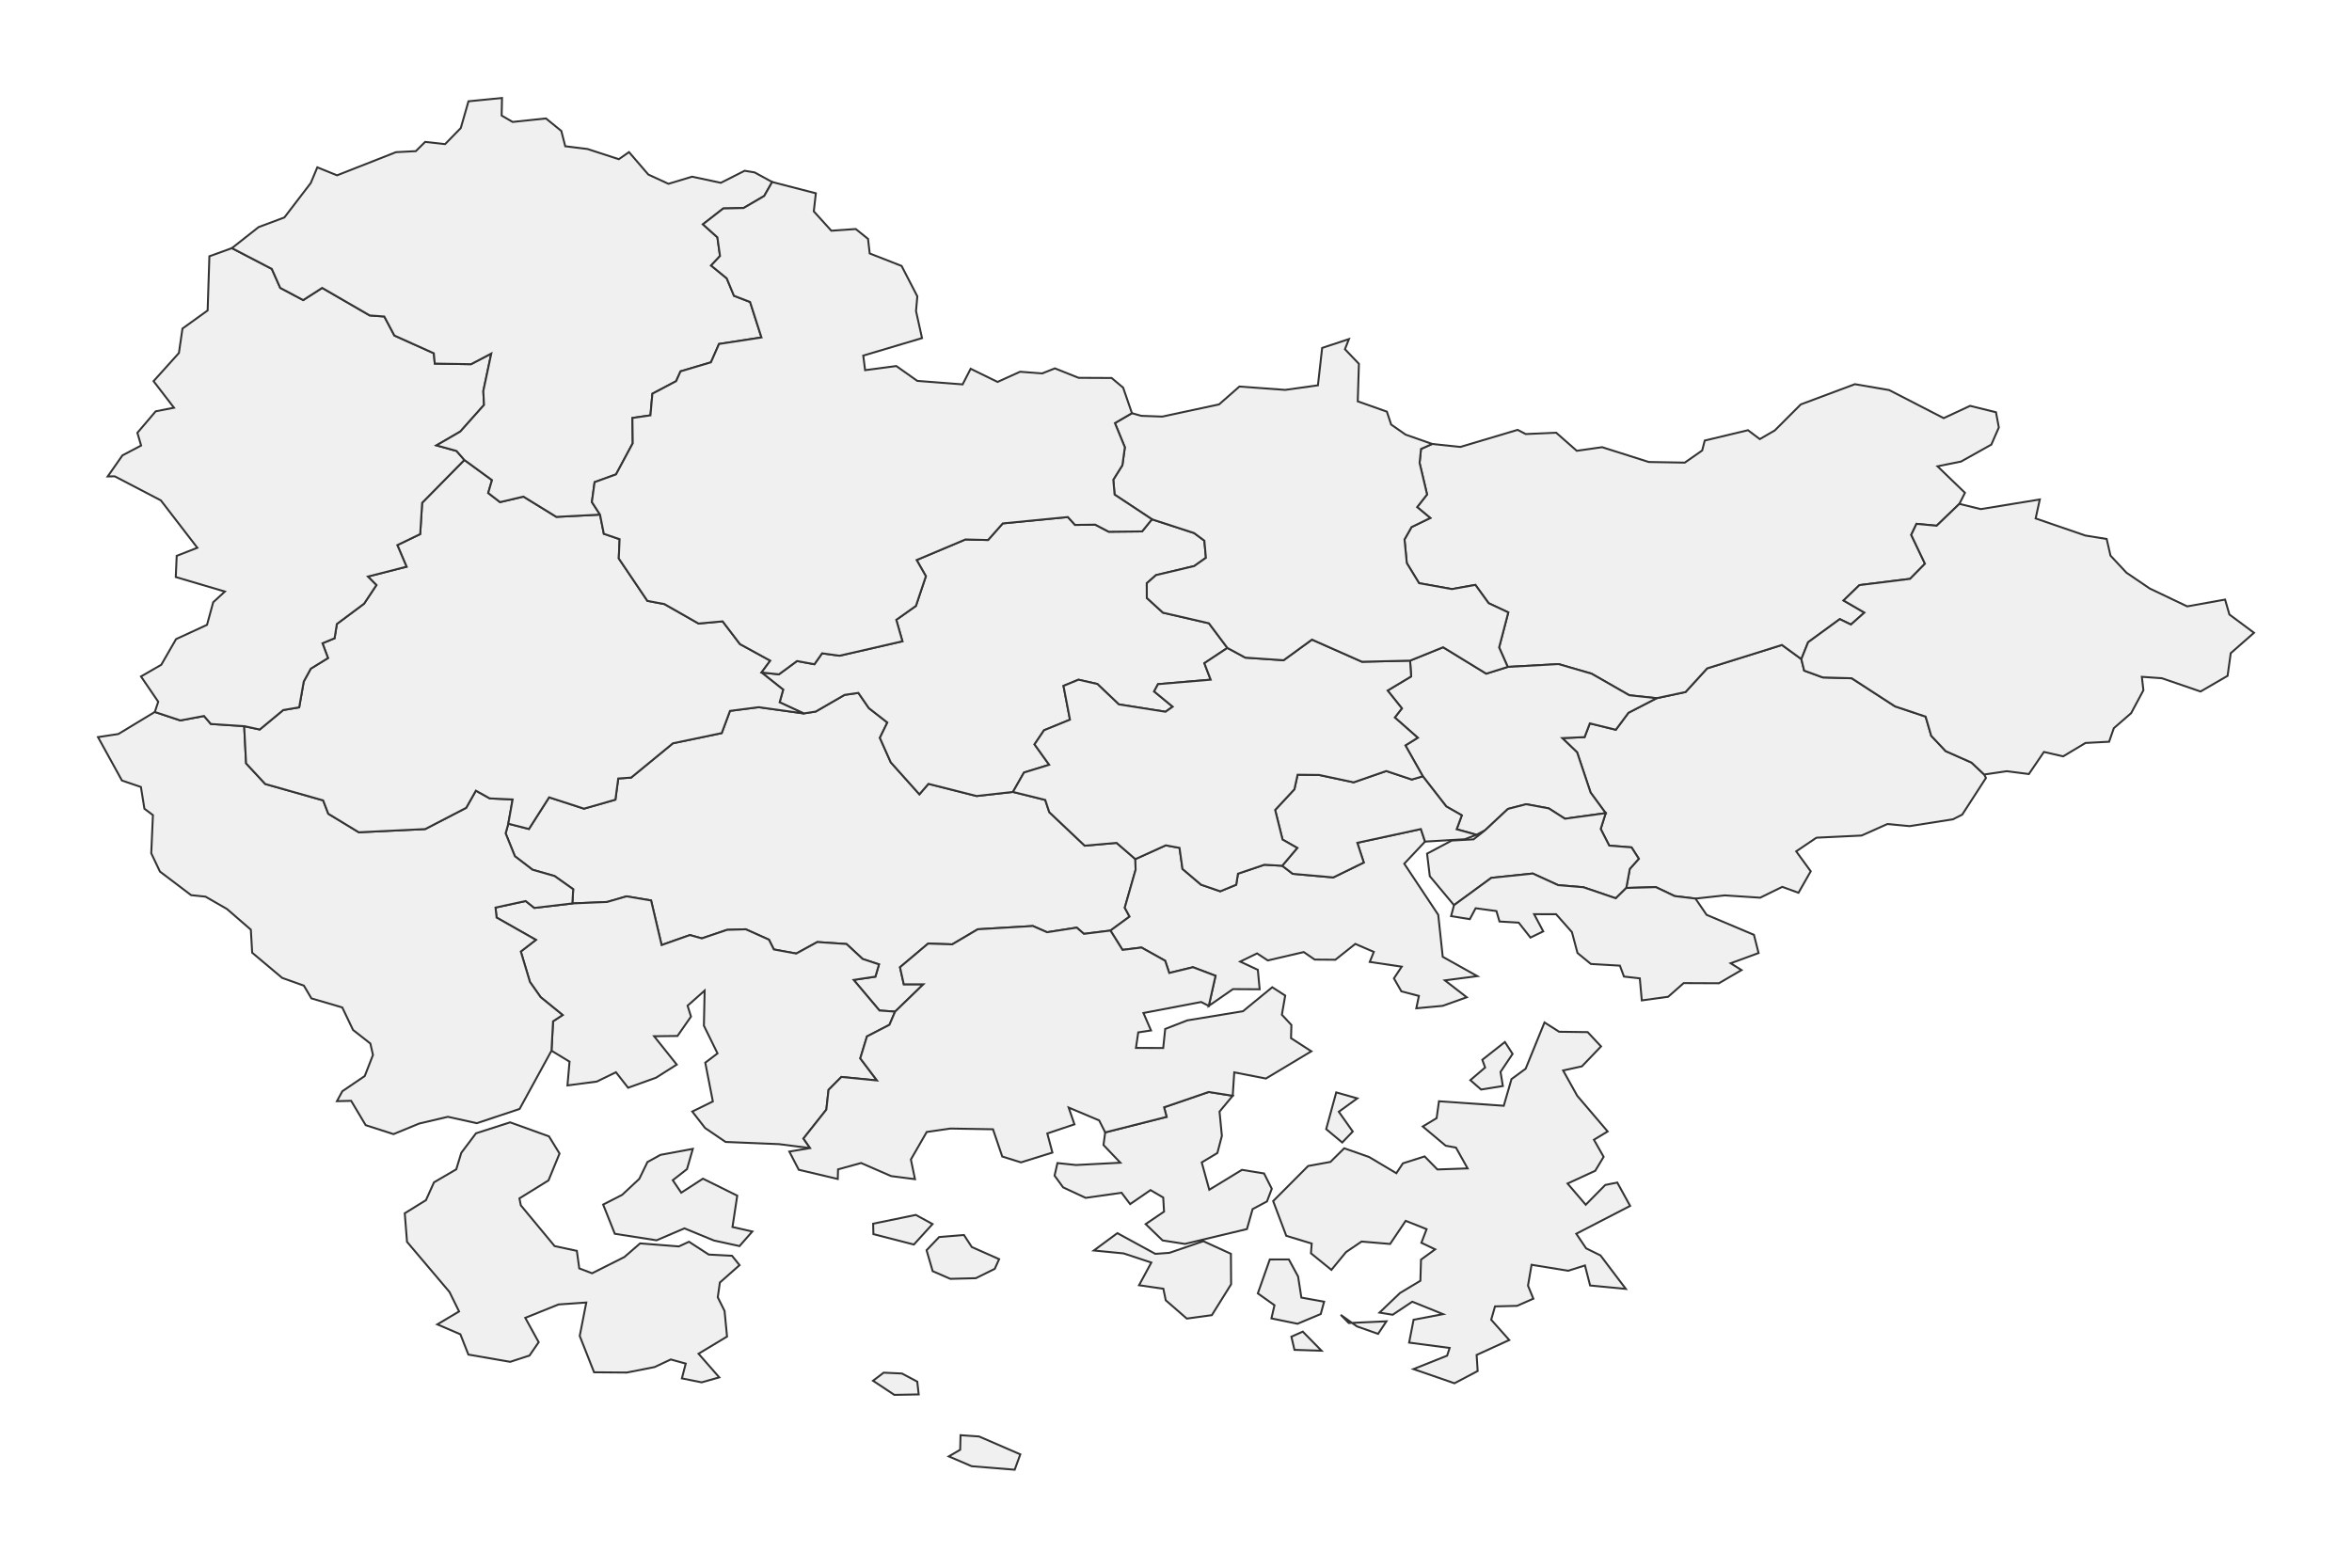
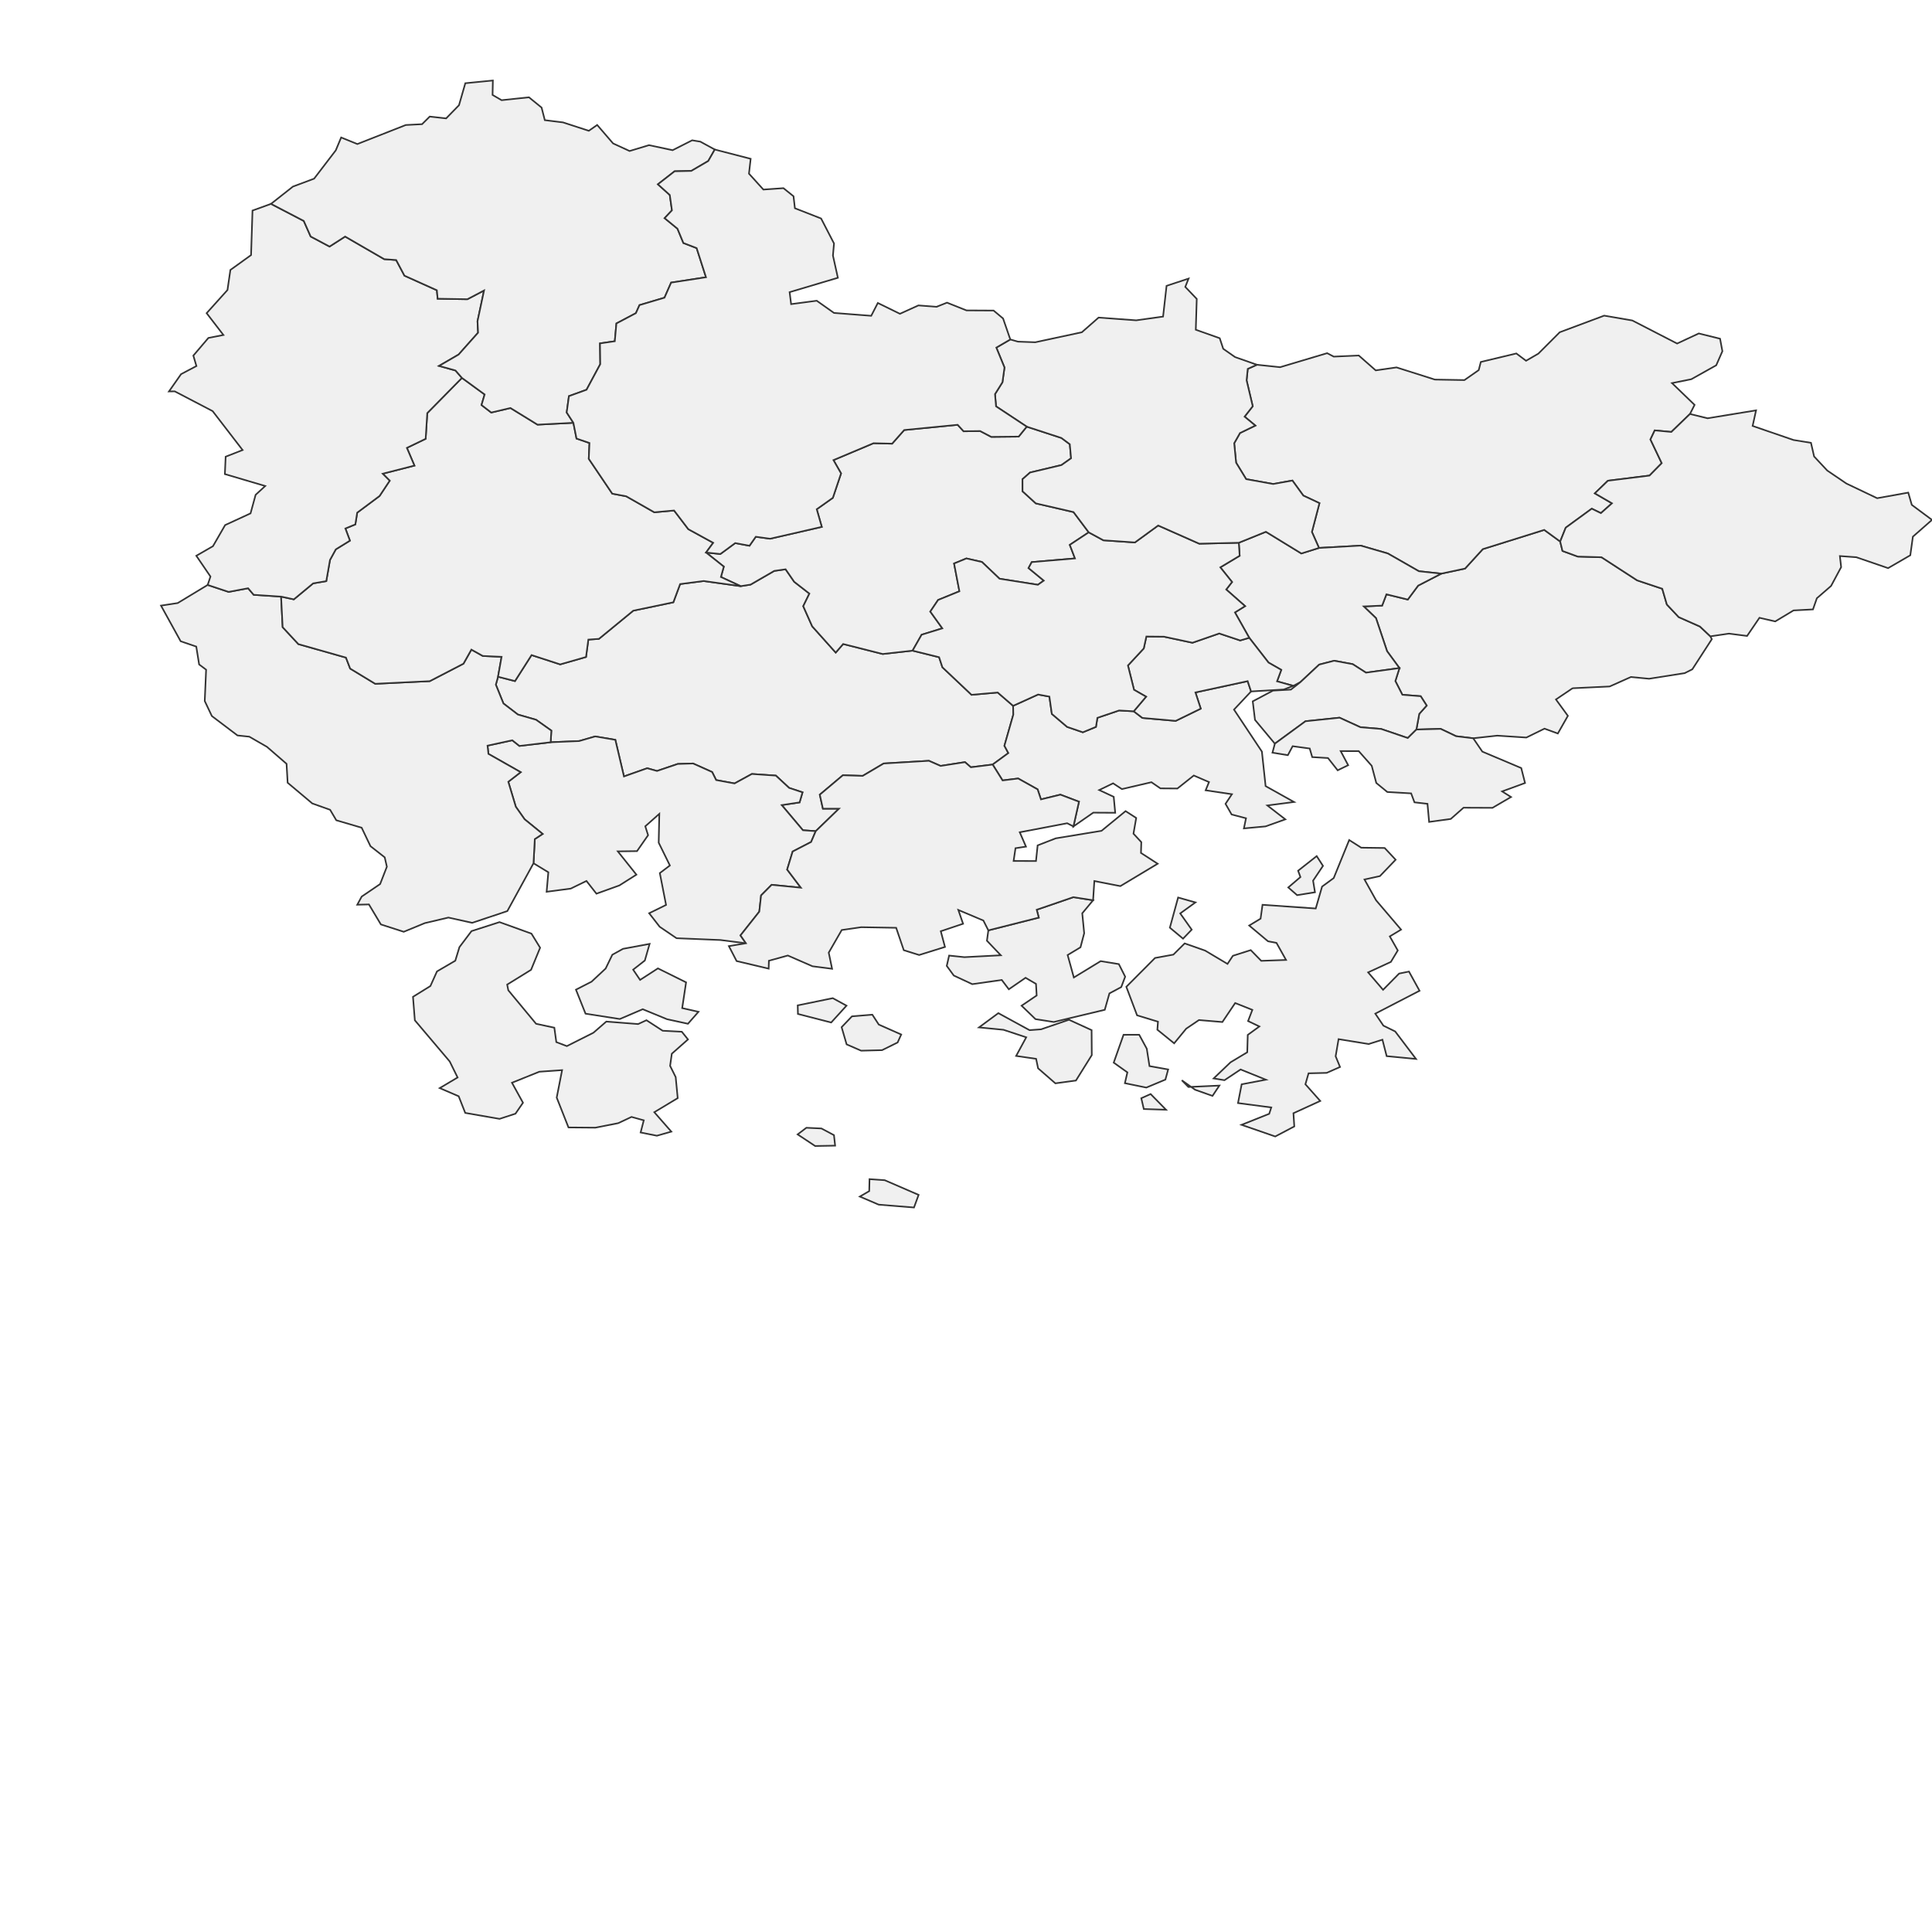
- <svg xmlns="http://www.w3.org/2000/svg" width="1200" height="800">
+ <svg xmlns="http://www.w3.org/2000/svg" width="1200" height="1200" viewBox="0 0 1100 1200">
  <style>
.region-path { stroke: #333; }
.sido { stroke-width: 2; fill: #e0e0e0; }
.sigungu { stroke-width: 1; fill: #f0f0f0; }
</style>
  <path id="38030" data-region="진주시" data-code="38030" d="M 516.81 404.13 L 498.28 406.21 L 473.69 400.00 L 469.08 405.33 L 454.47 389.01 L 448.91 376.52 L 452.73 368.70 L 443.30 361.36 L 437.95 353.59 L 430.89 354.60 L 416.18 363.11 L 410.05 364.07 L 387.10 360.88 L 372.44 362.77 L 368.22 374.10 L 343.33 379.30 L 322.00 396.81 L 315.43 397.27 L 313.98 408.07 L 297.95 412.66 L 280.16 406.88 L 269.86 423.03 L 259.34 420.34 L 257.97 425.26 L 262.69 436.94 L 271.67 443.82 L 282.95 447.06 L 292.45 453.79 L 292.02 461.03 L 309.75 460.28 L 319.66 457.41 L 332.19 459.52 L 337.55 482.27 L 351.99 477.17 L 358.08 478.87 L 370.94 474.51 L 380.47 474.22 L 392.32 479.52 L 394.81 484.51 L 406.25 486.61 L 417.00 480.73 L 431.90 481.74 L 440.14 489.38 L 448.46 492.13 L 446.63 498.38 L 435.54 500.05 L 448.71 515.68 L 456.68 516.24 L 471.09 502.30 L 461.12 502.28 L 459.19 493.59 L 473.53 481.52 L 485.84 481.91 L 498.87 474.22 L 526.97 472.55 L 534.22 475.73 L 549.37 473.38 L 553.03 476.56 L 566.55 474.88 L 576.30 467.74 L 573.86 463.21 L 579.39 443.85 L 579.26 438.40 L 569.68 430.12 L 553.44 431.56 L 535.35 414.46 L 533.29 408.21 L 516.81 404.13 Z" fill="#f0f0f0" stroke="#333" class="region-path sigungu" />
  <path id="38050" data-region="통영시" data-code="38050" d="M 490.07 732.39 L 489.89 739.82 L 484.07 743.21 L 495.76 748.22 L 517.70 750.00 L 520.57 742.16 L 499.52 733.04 L 490.07 732.39 Z M 450.85 700.48 L 445.42 704.60 L 456.30 711.81 L 468.72 711.58 L 467.99 705.06 L 460.20 700.91 L 450.85 700.48 Z M 664.68 679.53 L 658.87 682.13 L 660.44 688.84 L 674.24 689.28 L 664.68 679.53 Z M 684.05 670.97 L 692.30 676.86 L 703.11 680.68 L 707.37 674.27 L 688.15 675.15 L 684.05 670.97 Z M 657.57 642.70 L 647.85 642.72 L 641.75 660.02 L 650.24 666.07 L 648.69 672.79 L 662.00 675.52 L 673.85 670.56 L 675.57 664.26 L 663.97 662.17 L 662.29 651.40 L 657.57 642.70 Z M 491.82 630.23 L 479.16 631.27 L 472.74 638.00 L 475.85 648.68 L 484.87 652.60 L 497.88 652.27 L 507.52 647.51 L 509.76 642.55 L 495.82 636.37 L 491.82 630.23 Z M 570.09 629.28 L 558.08 638.14 L 573.28 639.62 L 587.41 644.29 L 581.14 655.86 L 593.55 657.66 L 594.77 663.54 L 605.51 672.88 L 618.28 671.14 L 628.12 655.37 L 628.01 639.82 L 613.97 633.39 L 596.64 639.33 L 589.46 639.85 L 570.09 629.28 Z M 467.25 619.98 L 445.48 624.45 L 445.61 629.78 L 466.27 635.09 L 475.78 624.64 L 467.25 619.98 Z M 628.94 559.17 L 616.67 557.24 L 593.92 565.05 L 595.20 569.94 L 563.88 577.87 L 563.00 584.30 L 571.61 593.34 L 549.00 594.51 L 539.51 593.52 L 538.04 599.94 L 542.41 605.92 L 553.90 611.28 L 572.22 608.67 L 576.60 614.47 L 587.00 607.31 L 593.48 611.11 L 593.89 618.31 L 584.52 624.66 L 593.17 633.00 L 604.55 634.78 L 636.19 627.21 L 639.08 617.02 L 646.42 613.10 L 648.87 606.64 L 644.93 598.82 L 633.65 596.98 L 616.98 607.14 L 613.13 593.18 L 621.11 588.38 L 623.41 579.66 L 622.21 567.26 L 628.94 559.17 Z" fill="#f0f0f0" stroke="#333" class="region-path sigungu" />
  <path id="38060" data-region="사천시" data-code="38060" d="M 456.68 516.24 L 448.71 515.68 L 435.54 500.05 L 446.63 498.38 L 448.46 492.13 L 440.14 489.38 L 431.90 481.74 L 417.00 480.73 L 406.25 486.61 L 394.81 484.51 L 392.32 479.52 L 380.47 474.22 L 370.94 474.51 L 358.08 478.87 L 351.99 477.17 L 337.55 482.27 L 332.19 459.52 L 319.66 457.41 L 309.75 460.28 L 292.02 461.03 L 272.61 463.31 L 268.21 459.80 L 252.81 463.13 L 253.36 468.24 L 273.41 479.62 L 265.71 485.57 L 270.37 501.09 L 275.83 508.85 L 287.04 517.97 L 282.17 521.17 L 281.37 536.18 L 290.58 541.77 L 289.52 553.90 L 304.49 551.93 L 314.26 547.18 L 320.46 555.09 L 334.71 549.96 L 345.28 543.26 L 333.73 528.80 L 345.66 528.65 L 352.55 518.76 L 350.80 513.22 L 359.51 505.50 L 359.13 523.42 L 366.08 537.56 L 359.83 542.29 L 363.70 562.07 L 353.20 567.23 L 359.73 575.63 L 370.20 582.74 L 397.47 583.86 L 413.31 585.88 L 409.92 581.00 L 421.61 566.24 L 422.73 556.16 L 429.28 549.57 L 447.44 551.36 L 438.92 540.09 L 442.33 528.90 L 453.80 522.97 L 456.68 516.24 Z" fill="#f0f0f0" stroke="#333" class="region-path sigungu" />
  <path id="38070" data-region="김해시" data-code="38070" d="M 919.06 336.35 L 909.16 329.12 L 870.99 341.07 L 859.97 353.14 L 845.23 356.29 L 830.84 363.73 L 824.40 372.39 L 811.13 369.14 L 808.46 376.15 L 797.07 376.66 L 804.65 383.93 L 811.52 404.45 L 819.23 414.95 L 816.68 423.02 L 821.03 431.52 L 832.42 432.43 L 836.13 438.24 L 831.52 443.40 L 829.74 453.13 L 844.82 452.71 L 854.42 457.28 L 865.04 458.55 L 879.98 456.92 L 898.05 458.10 L 909.32 452.57 L 917.60 455.59 L 923.84 444.62 L 916.43 434.45 L 926.45 427.68 L 926.96 427.47 L 949.79 426.38 L 962.97 420.50 L 974.29 421.58 L 996.41 418.09 L 1001.14 415.70 L 1013.24 397.00 L 1012.35 395.24 L 1005.86 389.14 L 992.68 383.29 L 985.32 375.47 L 982.46 365.68 L 966.88 360.48 L 944.75 346.12 L 930.00 345.69 L 920.50 342.22 L 919.06 336.35 Z" fill="#f0f0f0" stroke="#333" class="region-path sigungu" />
  <path id="38080" data-region="밀양시" data-code="38080" d="M 1005.15 207.11 L 991.68 213.38 L 963.87 199.06 L 946.39 196.05 L 918.79 206.36 L 905.52 219.64 L 897.86 224.08 L 891.83 219.54 L 869.76 224.82 L 868.46 229.88 L 859.58 236.08 L 841.23 235.76 L 817.40 228.20 L 804.48 230.05 L 793.96 220.81 L 778.42 221.50 L 774.31 219.36 L 745.10 228.07 L 730.68 226.55 L 725.00 229.11 L 724.28 236.23 L 728.09 252.32 L 723.03 258.79 L 729.72 264.33 L 720.18 268.96 L 716.58 275.29 L 717.75 287.36 L 724.01 297.60 L 740.79 300.62 L 752.74 298.48 L 759.50 307.81 L 769.53 312.52 L 764.85 330.40 L 769.25 340.33 L 795.14 338.89 L 812.01 343.78 L 831.28 354.80 L 845.23 356.29 L 859.97 353.14 L 870.99 341.07 L 909.16 329.12 L 919.06 336.35 L 922.51 327.74 L 938.67 315.95 L 944.34 318.72 L 951.22 312.61 L 940.58 306.43 L 948.70 298.59 L 974.54 295.39 L 982.13 287.67 L 975.12 272.95 L 977.80 267.32 L 988.09 268.29 L 999.68 257.13 L 1002.53 251.48 L 988.51 237.95 L 1000.51 235.54 L 1015.98 226.89 L 1019.81 218.15 L 1018.36 210.38 L 1005.15 207.11 Z" fill="#f0f0f0" stroke="#333" class="region-path sigungu" />
  <path id="38090" data-region="거제시" data-code="38090" d="M 681.75 557.46 L 676.62 576.20 L 684.81 583.02 L 690.19 577.42 L 683.06 567.34 L 692.50 560.50 L 681.75 557.46 Z M 767.82 531.74 L 756.28 540.82 L 757.72 544.76 L 750.17 551.21 L 755.66 556.00 L 766.76 554.21 L 765.58 546.99 L 771.73 537.82 L 767.82 531.74 Z M 788.01 521.76 L 778.39 545.38 L 771.17 550.67 L 767.23 564.28 L 734.17 561.98 L 732.97 570.59 L 725.90 574.86 L 737.58 584.65 L 742.84 585.64 L 748.78 596.24 L 733.37 596.79 L 726.86 590.13 L 715.76 593.66 L 712.43 598.70 L 698.53 590.43 L 685.82 585.97 L 678.80 592.93 L 667.42 595.01 L 649.57 612.93 L 656.26 630.64 L 669.24 634.58 L 668.86 639.57 L 679.29 648.03 L 686.76 638.94 L 694.69 633.57 L 709.24 634.80 L 717.19 623.00 L 727.85 627.26 L 725.20 634.20 L 732.21 637.55 L 725.00 642.80 L 724.69 653.58 L 714.29 659.83 L 703.83 669.83 L 710.55 670.93 L 720.56 664.26 L 736.26 670.62 L 721.22 673.47 L 718.94 685.14 L 739.62 687.86 L 738.32 691.81 L 721.15 698.65 L 742.07 705.89 L 753.91 699.65 L 753.38 691.44 L 770.03 683.83 L 760.81 673.46 L 762.77 666.66 L 774.01 666.38 L 782.32 662.73 L 779.59 656.07 L 781.41 645.43 L 800.13 648.47 L 808.65 645.77 L 811.28 655.99 L 829.50 657.73 L 816.58 640.65 L 809.25 637.04 L 804.22 629.59 L 831.70 615.38 L 825.13 603.45 L 819.00 604.70 L 809.05 614.79 L 799.77 603.96 L 813.89 597.47 L 818.18 590.34 L 813.23 581.61 L 820.23 577.39 L 804.70 559.17 L 797.51 546.27 L 807.10 544.16 L 816.85 533.99 L 810.04 526.70 L 795.48 526.51 L 788.01 521.76 Z" fill="#f0f0f0" stroke="#333" class="region-path sigungu" />
  <path id="38100" data-region="양산시" data-code="38100" d="M 1138.13 333.33 L 1150.00 322.91 L 1137.45 313.59 L 1135.25 305.97 L 1115.93 309.44 L 1096.86 300.35 L 1084.92 292.25 L 1076.78 283.53 L 1074.83 275.04 L 1063.93 273.28 L 1038.59 264.56 L 1040.72 254.88 L 1010.60 259.80 L 999.68 257.13 L 988.09 268.29 L 977.80 267.32 L 975.12 272.95 L 982.13 287.67 L 974.54 295.39 L 948.70 298.59 L 940.58 306.43 L 951.22 312.61 L 944.34 318.72 L 938.67 315.95 L 922.51 327.74 L 919.06 336.35 L 920.50 342.22 L 930.00 345.69 L 944.75 346.12 L 966.88 360.48 L 982.46 365.68 L 985.32 375.47 L 992.68 383.29 L 1005.86 389.14 L 1012.35 395.24 L 1023.88 393.55 L 1035.14 395.00 L 1042.82 383.72 L 1052.64 385.97 L 1064.00 379.14 L 1076.07 378.51 L 1078.49 371.58 L 1087.31 363.94 L 1093.57 352.26 L 1092.79 345.38 L 1103.00 346.11 L 1122.73 352.88 L 1136.52 344.89 L 1138.13 333.33 Z" fill="#f0f0f0" stroke="#333" class="region-path sigungu" />
  <path id="38111" data-region="창원시 의창구" data-code="38111" d="M 769.25 340.33 L 758.29 343.77 L 736.27 330.29 L 719.43 337.12 L 719.97 345.19 L 707.97 352.39 L 715.25 361.49 L 711.63 366.15 L 723.34 376.47 L 717.04 380.39 L 725.93 396.15 L 737.89 411.53 L 745.82 416.07 L 743.19 423.18 L 753.31 426.00 L 757.79 423.61 L 769.36 412.80 L 778.66 410.40 L 790.17 412.51 L 798.43 417.80 L 819.23 414.95 L 811.52 404.45 L 804.65 383.93 L 797.07 376.66 L 808.46 376.15 L 811.13 369.14 L 824.40 372.39 L 830.84 363.73 L 845.23 356.29 L 831.28 354.80 L 812.01 343.78 L 795.14 338.89 L 769.25 340.33 Z" fill="#f0f0f0" stroke="#333" class="region-path sigungu" />
  <path id="38112" data-region="창원시 성산구" data-code="38112" d="M 819.23 414.95 L 798.43 417.80 L 790.17 412.51 L 778.66 410.40 L 769.36 412.80 L 757.79 423.61 L 751.81 428.32 L 740.67 428.95 L 728.10 435.62 L 729.49 447.11 L 741.84 461.91 L 760.86 447.98 L 782.02 445.77 L 794.95 451.69 L 807.85 452.77 L 824.39 458.41 L 829.74 453.13 L 831.52 443.40 L 836.13 438.24 L 832.42 432.43 L 821.03 431.52 L 816.68 423.02 L 819.23 414.95 Z" fill="#f0f0f0" stroke="#333" class="region-path sigungu" />
  <path id="38113" data-region="창원시 마산합포구" data-code="38113" d="M 727.06 429.47 L 724.94 423.07 L 692.50 430.09 L 695.80 440.15 L 680.25 447.75 L 659.56 445.92 L 654.19 441.80 L 645.11 441.28 L 631.62 445.84 L 630.71 451.48 L 622.56 454.83 L 612.79 451.47 L 603.32 443.42 L 601.80 432.67 L 594.78 431.37 L 579.26 438.40 L 579.39 443.85 L 573.86 463.21 L 576.30 467.74 L 566.55 474.88 L 572.72 484.74 L 582.40 483.54 L 594.47 490.29 L 596.55 496.52 L 608.64 493.58 L 620.17 497.95 L 616.72 513.31 L 629.06 504.75 L 642.68 504.83 L 641.75 494.91 L 632.75 490.71 L 641.36 486.53 L 646.84 490.12 L 665.18 485.85 L 670.76 489.68 L 681.31 489.76 L 691.48 481.68 L 700.93 485.75 L 698.85 490.87 L 715.16 493.30 L 711.19 499.27 L 714.98 505.89 L 723.92 508.24 L 722.61 514.54 L 736.06 513.29 L 748.34 508.91 L 737.18 500.29 L 753.75 498.13 L 736.09 488.26 L 733.79 466.83 L 716.46 440.75 L 727.06 429.47 Z" fill="#f0f0f0" stroke="#333" class="region-path sigungu" />
  <path id="38114" data-region="창원시 마산회원구" data-code="38114" d="M 725.93 396.15 L 720.30 397.79 L 707.30 393.45 L 690.66 399.22 L 673.00 395.46 L 662.03 395.35 L 660.41 402.76 L 650.58 413.34 L 654.36 428.44 L 661.86 432.72 L 654.19 441.80 L 659.56 445.92 L 680.25 447.75 L 695.80 440.15 L 692.50 430.09 L 724.94 423.07 L 727.06 429.47 L 747.34 428.27 L 753.31 426.00 L 743.19 423.18 L 745.82 416.07 L 737.89 411.53 L 725.93 396.15 Z" fill="#f0f0f0" stroke="#333" class="region-path sigungu" />
  <path id="38115" data-region="창원시 진해구" data-code="38115" d="M 829.74 453.13 L 824.39 458.41 L 807.85 452.77 L 794.95 451.69 L 782.02 445.77 L 760.86 447.98 L 741.84 461.91 L 740.35 467.50 L 749.91 469.05 L 752.88 463.48 L 763.49 464.92 L 765.04 470.25 L 774.84 470.83 L 780.85 478.45 L 787.37 475.28 L 782.72 466.52 L 793.93 466.53 L 802.00 475.66 L 804.84 486.32 L 811.68 491.92 L 826.48 492.78 L 828.56 498.35 L 836.63 499.26 L 837.65 510.51 L 851.10 508.66 L 859.02 501.68 L 877.00 501.76 L 888.51 495.04 L 883.00 491.55 L 897.23 486.34 L 894.87 477.05 L 870.71 466.84 L 865.04 458.55 L 854.42 457.28 L 844.82 452.71 L 829.74 453.13 Z" fill="#f0f0f0" stroke="#333" class="region-path sigungu" />
  <path id="38510" data-region="의령군" data-code="38510" d="M 587.72 265.00 L 582.71 271.18 L 565.70 271.35 L 558.79 267.73 L 548.50 267.87 L 544.83 263.85 L 511.61 267.10 L 504.11 275.57 L 492.56 275.29 L 467.67 285.78 L 472.39 294.05 L 467.30 309.20 L 457.28 316.30 L 460.42 327.25 L 428.36 334.61 L 419.43 333.39 L 415.51 338.97 L 406.65 337.32 L 397.42 344.11 L 388.54 343.18 L 399.57 351.94 L 397.77 358.39 L 410.05 364.07 L 416.18 363.11 L 430.89 354.60 L 437.95 353.59 L 443.30 361.36 L 452.73 368.70 L 448.91 376.52 L 454.47 389.01 L 469.08 405.33 L 473.69 400.00 L 498.28 406.21 L 516.81 404.13 L 522.44 394.24 L 535.30 390.27 L 527.82 379.86 L 532.67 372.66 L 545.91 367.25 L 542.60 350.01 L 550.25 346.86 L 559.89 349.05 L 570.82 359.45 L 594.65 363.22 L 598.31 360.63 L 588.84 352.84 L 590.83 349.13 L 617.69 346.85 L 614.47 338.44 L 626.23 330.64 L 616.79 318.06 L 593.35 312.65 L 585.12 305.14 L 585.10 297.63 L 589.78 293.50 L 609.31 288.86 L 615.27 284.64 L 614.47 275.91 L 609.25 272.02 L 587.72 265.00 Z" fill="#f0f0f0" stroke="#333" class="region-path sigungu" />
  <path id="38520" data-region="함안군" data-code="38520" d="M 719.43 337.12 L 694.90 337.70 L 669.36 326.39 L 654.90 336.92 L 635.35 335.59 L 626.23 330.64 L 614.47 338.44 L 617.69 346.85 L 590.83 349.13 L 588.84 352.84 L 598.31 360.63 L 594.65 363.22 L 570.82 359.45 L 559.89 349.05 L 550.25 346.86 L 542.60 350.01 L 545.91 367.25 L 532.67 372.66 L 527.82 379.86 L 535.30 390.27 L 522.44 394.24 L 516.81 404.13 L 533.29 408.21 L 535.35 414.46 L 553.44 431.56 L 569.68 430.12 L 579.26 438.40 L 594.78 431.37 L 601.80 432.67 L 603.32 443.42 L 612.79 451.47 L 622.56 454.83 L 630.71 451.48 L 631.62 445.84 L 645.11 441.28 L 654.19 441.80 L 661.86 432.72 L 654.36 428.44 L 650.58 413.34 L 660.41 402.76 L 662.03 395.35 L 673.00 395.46 L 690.66 399.22 L 707.30 393.45 L 720.30 397.79 L 725.93 396.15 L 717.04 380.39 L 723.34 376.47 L 711.63 366.15 L 715.25 361.49 L 707.97 352.39 L 719.97 345.19 L 719.43 337.12 Z" fill="#f0f0f0" stroke="#333" class="region-path sigungu" />
  <path id="38530" data-region="창녕군" data-code="38530" d="M 730.68 226.55 L 717.13 221.79 L 709.77 216.65 L 707.59 210.07 L 692.73 204.80 L 693.32 185.66 L 686.20 178.20 L 688.24 173.03 L 674.57 177.54 L 672.41 196.63 L 655.73 198.96 L 632.36 197.25 L 621.98 206.36 L 593.01 212.59 L 582.28 212.20 L 577.52 210.85 L 568.83 215.90 L 573.90 228.26 L 572.64 237.41 L 568.01 244.80 L 568.66 252.40 L 587.72 265.00 L 609.25 272.02 L 614.47 275.91 L 615.27 284.64 L 609.31 288.86 L 589.78 293.50 L 585.10 297.63 L 585.12 305.14 L 593.35 312.65 L 616.79 318.06 L 626.23 330.64 L 635.35 335.59 L 654.90 336.92 L 669.36 326.39 L 694.90 337.70 L 719.43 337.12 L 736.27 330.29 L 758.29 343.77 L 769.25 340.33 L 764.85 330.40 L 769.53 312.52 L 759.50 307.81 L 752.74 298.48 L 740.79 300.62 L 724.01 297.60 L 717.75 287.36 L 716.58 275.29 L 720.18 268.96 L 729.72 264.33 L 723.03 258.79 L 728.09 252.32 L 724.28 236.23 L 725.00 229.11 L 730.68 226.55 Z" fill="#f0f0f0" stroke="#333" class="region-path sigungu" />
  <path id="38540" data-region="고성군" data-code="38540" d="M 566.55 474.88 L 553.03 476.56 L 549.37 473.38 L 534.22 475.73 L 526.97 472.55 L 498.87 474.22 L 485.84 481.91 L 473.53 481.52 L 459.19 493.59 L 461.12 502.28 L 471.09 502.30 L 456.68 516.24 L 453.80 522.97 L 442.33 528.90 L 438.92 540.09 L 447.44 551.36 L 429.28 549.57 L 422.73 556.16 L 421.61 566.24 L 409.92 581.00 L 413.31 585.88 L 402.72 587.66 L 407.53 596.94 L 427.43 601.64 L 427.58 596.73 L 439.33 593.49 L 454.66 600.17 L 466.83 601.73 L 464.74 591.70 L 472.82 577.65 L 484.91 575.90 L 506.62 576.27 L 511.35 590.18 L 520.91 593.17 L 536.94 588.17 L 534.34 578.41 L 548.18 573.76 L 545.23 565.19 L 560.79 571.75 L 563.88 577.87 L 595.20 569.94 L 593.92 565.05 L 616.67 557.24 L 628.94 559.17 L 629.72 547.23 L 645.88 550.38 L 669.05 536.48 L 658.68 529.78 L 658.88 523.05 L 654.02 517.82 L 655.72 508.05 L 649.11 503.80 L 634.17 516.04 L 605.74 520.71 L 594.49 525.08 L 593.47 534.81 L 579.57 534.75 L 580.74 526.84 L 587.25 525.85 L 583.39 516.94 L 612.84 511.33 L 616.72 513.31 L 620.17 497.95 L 608.64 493.58 L 596.55 496.52 L 594.47 490.29 L 582.40 483.54 L 572.72 484.74 L 566.55 474.88 Z" fill="#f0f0f0" stroke="#333" class="region-path sigungu" />
  <path id="38550" data-region="남해군" data-code="38550" d="M 353.48 586.27 L 336.95 589.34 L 330.33 593.00 L 326.17 601.58 L 317.41 609.75 L 307.73 614.70 L 313.68 629.61 L 334.98 632.93 L 349.22 626.84 L 364.24 633.03 L 377.30 635.88 L 383.84 628.44 L 373.72 626.15 L 376.14 610.15 L 358.65 601.48 L 347.57 608.64 L 343.26 602.28 L 350.52 596.59 L 353.48 586.27 Z M 260.25 572.74 L 242.86 578.33 L 235.36 588.28 L 232.79 596.71 L 221.41 603.37 L 217.33 612.44 L 206.51 619.14 L 207.66 633.71 L 229.33 659.30 L 234.22 669.24 L 223.12 675.84 L 234.89 680.90 L 238.97 691.25 L 260.30 694.95 L 270.16 691.73 L 274.84 684.93 L 267.99 672.51 L 284.96 665.67 L 299.13 664.68 L 295.78 681.74 L 303.10 700.28 L 319.78 700.42 L 333.99 697.62 L 342.24 693.74 L 349.86 695.85 L 347.90 703.40 L 357.99 705.42 L 366.97 702.88 L 356.40 690.81 L 370.94 682.06 L 369.68 669.00 L 366.21 662.02 L 367.28 654.48 L 377.32 645.61 L 373.48 640.83 L 361.60 640.21 L 351.52 633.67 L 346.36 636.06 L 326.59 634.51 L 318.59 641.45 L 302.08 649.76 L 295.54 647.27 L 294.31 638.32 L 282.96 635.88 L 265.73 615.10 L 265.01 611.55 L 279.85 602.37 L 285.48 588.66 L 280.09 579.89 L 260.25 572.74 Z" fill="#f0f0f0" stroke="#333" class="region-path sigungu" />
  <path id="38560" data-region="하동군" data-code="38560" d="M 124.59 370.57 L 107.58 369.45 L 104.10 365.37 L 92.02 367.64 L 78.99 363.32 L 60.38 374.57 L 50.00 376.16 L 62.21 398.30 L 71.90 401.60 L 73.68 412.70 L 78.02 415.96 L 77.17 435.43 L 81.59 444.75 L 97.51 456.80 L 104.86 457.57 L 115.82 463.88 L 127.98 474.42 L 128.66 486.17 L 143.96 499.03 L 155.04 502.98 L 158.88 509.48 L 174.63 514.11 L 180.11 525.58 L 188.96 532.52 L 190.29 538.34 L 186.10 549.10 L 174.66 556.87 L 171.91 561.93 L 179.15 561.76 L 186.57 574.18 L 200.76 578.75 L 213.89 573.35 L 228.51 569.91 L 243.27 573.18 L 265.11 565.89 L 281.37 536.18 L 282.17 521.17 L 287.04 517.97 L 275.83 508.85 L 270.37 501.09 L 265.71 485.57 L 273.41 479.62 L 253.36 468.24 L 252.81 463.13 L 268.21 459.80 L 272.61 463.31 L 292.02 461.03 L 292.45 453.79 L 282.95 447.06 L 271.67 443.82 L 262.69 436.94 L 257.97 425.26 L 259.34 420.34 L 261.55 407.96 L 249.88 407.43 L 242.79 403.48 L 237.86 412.23 L 216.92 423.08 L 183.08 424.72 L 167.50 415.27 L 164.88 408.44 L 135.33 400.07 L 125.56 389.55 L 124.59 370.57 Z" fill="#f0f0f0" stroke="#333" class="region-path sigungu" />
  <path id="38570" data-region="산청군" data-code="38570" d="M 306.14 262.61 L 283.87 263.76 L 267.06 253.42 L 255.11 256.23 L 249.08 251.57 L 251.02 245.01 L 236.91 234.71 L 215.38 256.58 L 214.38 272.55 L 202.72 278.17 L 207.41 289.19 L 187.70 294.22 L 192.04 298.58 L 185.75 308.06 L 171.86 318.42 L 170.70 325.71 L 164.52 328.25 L 167.34 335.81 L 158.57 341.21 L 154.97 347.77 L 152.65 360.96 L 144.50 362.34 L 132.51 372.27 L 124.59 370.57 L 125.56 389.55 L 135.33 400.07 L 164.88 408.44 L 167.50 415.27 L 183.08 424.72 L 216.92 423.08 L 237.86 412.23 L 242.79 403.48 L 249.88 407.43 L 261.55 407.96 L 259.34 420.34 L 269.86 423.03 L 280.16 406.88 L 297.95 412.66 L 313.98 408.07 L 315.43 397.27 L 322.00 396.81 L 343.33 379.30 L 368.22 374.10 L 372.44 362.77 L 387.10 360.88 L 410.05 364.07 L 397.77 358.39 L 399.57 351.94 L 388.54 343.18 L 392.99 337.14 L 377.54 328.69 L 368.69 317.08 L 356.41 318.19 L 338.98 308.26 L 330.30 306.62 L 315.70 284.97 L 316.13 275.15 L 308.08 272.39 L 306.14 262.61 Z" fill="#f0f0f0" stroke="#333" class="region-path sigungu" />
  <path id="38580" data-region="함양군" data-code="38580" d="M 236.91 234.71 L 232.92 230.12 L 222.70 227.28 L 234.86 220.22 L 246.95 206.64 L 246.59 199.55 L 250.66 180.41 L 240.31 185.85 L 221.83 185.54 L 221.34 180.28 L 201.22 171.22 L 196.07 161.51 L 188.65 160.97 L 164.37 146.92 L 154.69 153.13 L 142.97 146.90 L 138.68 137.22 L 118.33 126.62 L 106.83 130.78 L 105.94 158.43 L 93.10 167.67 L 91.28 180.14 L 78.34 194.51 L 88.77 208.07 L 79.43 209.90 L 70.09 220.87 L 72.00 227.36 L 62.46 232.39 L 54.95 243.13 L 58.55 243.08 L 82.07 255.35 L 100.68 279.53 L 90.15 283.66 L 89.68 294.47 L 114.73 301.87 L 108.77 307.34 L 105.62 318.86 L 89.83 326.14 L 82.28 339.24 L 71.93 345.20 L 80.73 358.10 L 78.99 363.32 L 92.02 367.64 L 104.10 365.37 L 107.58 369.45 L 124.59 370.57 L 132.51 372.27 L 144.50 362.34 L 152.65 360.96 L 154.97 347.77 L 158.57 341.21 L 167.34 335.81 L 164.52 328.25 L 170.70 325.71 L 171.86 318.42 L 185.75 308.06 L 192.04 298.58 L 187.70 294.22 L 207.41 289.19 L 202.72 278.17 L 214.38 272.55 L 215.38 256.58 L 236.91 234.71 Z" fill="#f0f0f0" stroke="#333" class="region-path sigungu" />
  <path id="38590" data-region="거창군" data-code="38590" d="M 385.00 87.98 L 379.92 87.14 L 367.77 93.29 L 353.11 90.16 L 341.05 93.80 L 330.79 89.08 L 320.92 77.62 L 315.72 81.24 L 299.72 76.03 L 288.39 74.63 L 286.39 66.82 L 278.55 60.44 L 261.54 62.23 L 255.94 58.96 L 256.13 50.00 L 239.02 51.69 L 235.09 65.35 L 227.10 73.54 L 216.92 72.40 L 212.15 77.13 L 202.04 77.65 L 171.97 89.47 L 161.90 85.39 L 158.56 93.38 L 145.10 110.97 L 131.93 115.90 L 118.33 126.62 L 138.68 137.22 L 142.97 146.90 L 154.69 153.13 L 164.37 146.92 L 188.65 160.97 L 196.07 161.51 L 201.22 171.22 L 221.34 180.28 L 221.83 185.54 L 240.31 185.85 L 250.66 180.41 L 246.59 199.55 L 246.95 206.64 L 234.86 220.22 L 222.70 227.28 L 232.92 230.12 L 236.91 234.71 L 251.02 245.01 L 249.08 251.57 L 255.11 256.23 L 267.06 253.42 L 283.87 263.76 L 306.14 262.61 L 301.98 256.20 L 303.37 246.05 L 314.31 242.08 L 322.83 226.20 L 322.66 213.29 L 331.86 211.96 L 332.86 200.91 L 344.96 194.52 L 347.21 189.51 L 362.73 184.90 L 366.85 175.53 L 388.51 172.21 L 382.70 154.10 L 374.47 150.93 L 370.79 142.04 L 362.80 135.50 L 367.36 130.64 L 366.02 121.11 L 358.63 114.47 L 369.02 106.38 L 379.39 106.15 L 389.91 100.01 L 393.96 92.88 L 385.00 87.98 Z" fill="#f0f0f0" stroke="#333" class="region-path sigungu" />
  <path id="38600" data-region="합천군" data-code="38600" d="M 442.87 121.90 L 436.61 116.87 L 424.15 117.74 L 415.20 107.86 L 416.25 98.63 L 393.96 92.88 L 389.91 100.01 L 379.39 106.15 L 369.02 106.38 L 358.63 114.47 L 366.02 121.11 L 367.36 130.64 L 362.80 135.50 L 370.79 142.04 L 374.47 150.93 L 382.70 154.10 L 388.51 172.21 L 366.85 175.53 L 362.73 184.90 L 347.21 189.51 L 344.96 194.52 L 332.86 200.91 L 331.86 211.96 L 322.66 213.29 L 322.83 226.20 L 314.31 242.08 L 303.37 246.05 L 301.98 256.20 L 306.14 262.61 L 308.08 272.39 L 316.13 275.15 L 315.70 284.97 L 330.30 306.62 L 338.98 308.26 L 356.41 318.19 L 368.69 317.08 L 377.54 328.69 L 392.99 337.14 L 388.54 343.18 L 397.42 344.11 L 406.65 337.32 L 415.51 338.97 L 419.43 333.39 L 428.36 334.61 L 460.42 327.25 L 457.28 316.30 L 467.30 309.20 L 472.39 294.05 L 467.67 285.78 L 492.56 275.29 L 504.11 275.57 L 511.61 267.10 L 544.83 263.85 L 548.50 267.87 L 558.79 267.73 L 565.70 271.35 L 582.71 271.18 L 587.72 265.00 L 568.66 252.40 L 568.01 244.80 L 572.64 237.41 L 573.90 228.26 L 568.83 215.90 L 577.52 210.85 L 573.03 197.82 L 567.15 192.89 L 550.31 192.80 L 538.22 187.98 L 531.69 190.56 L 520.45 189.70 L 508.97 194.90 L 495.23 188.18 L 491.13 196.15 L 468.01 194.37 L 457.29 186.79 L 441.38 188.90 L 440.44 181.46 L 470.42 172.54 L 467.36 158.75 L 468.02 151.23 L 460.00 135.71 L 443.73 129.34 L 442.87 121.90 Z" fill="#f0f0f0" stroke="#333" class="region-path sigungu" />
</svg>
